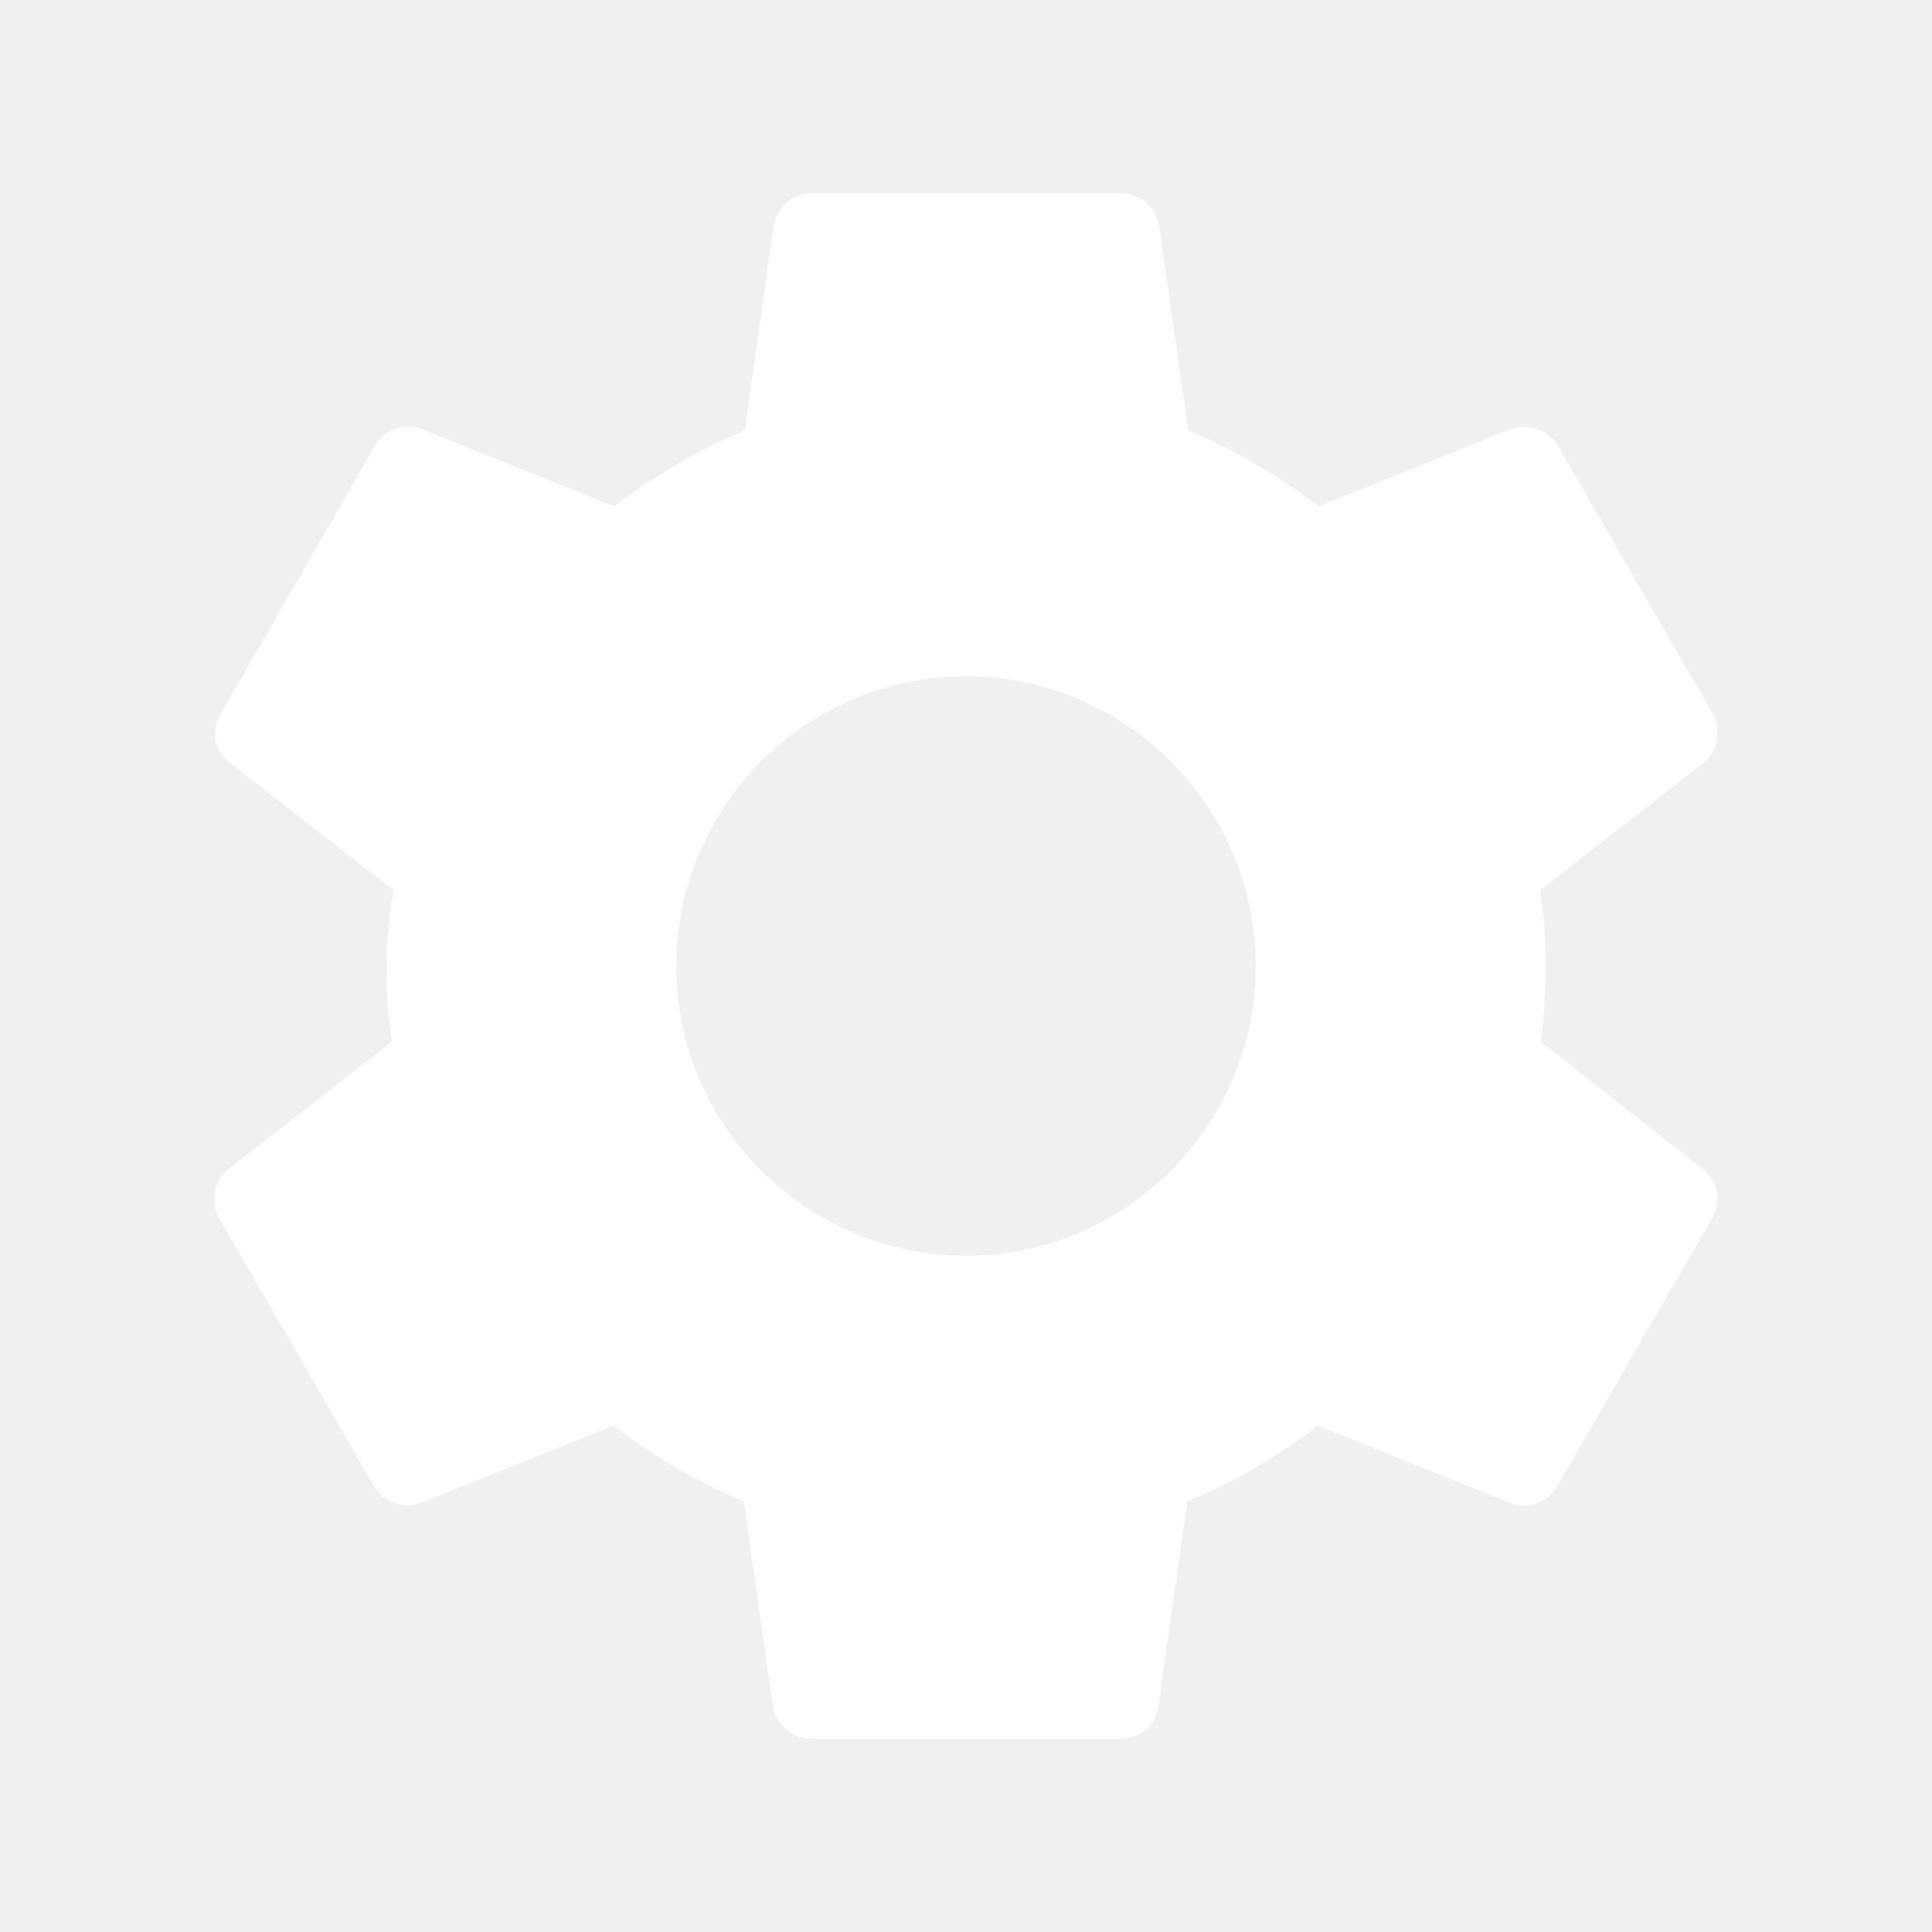
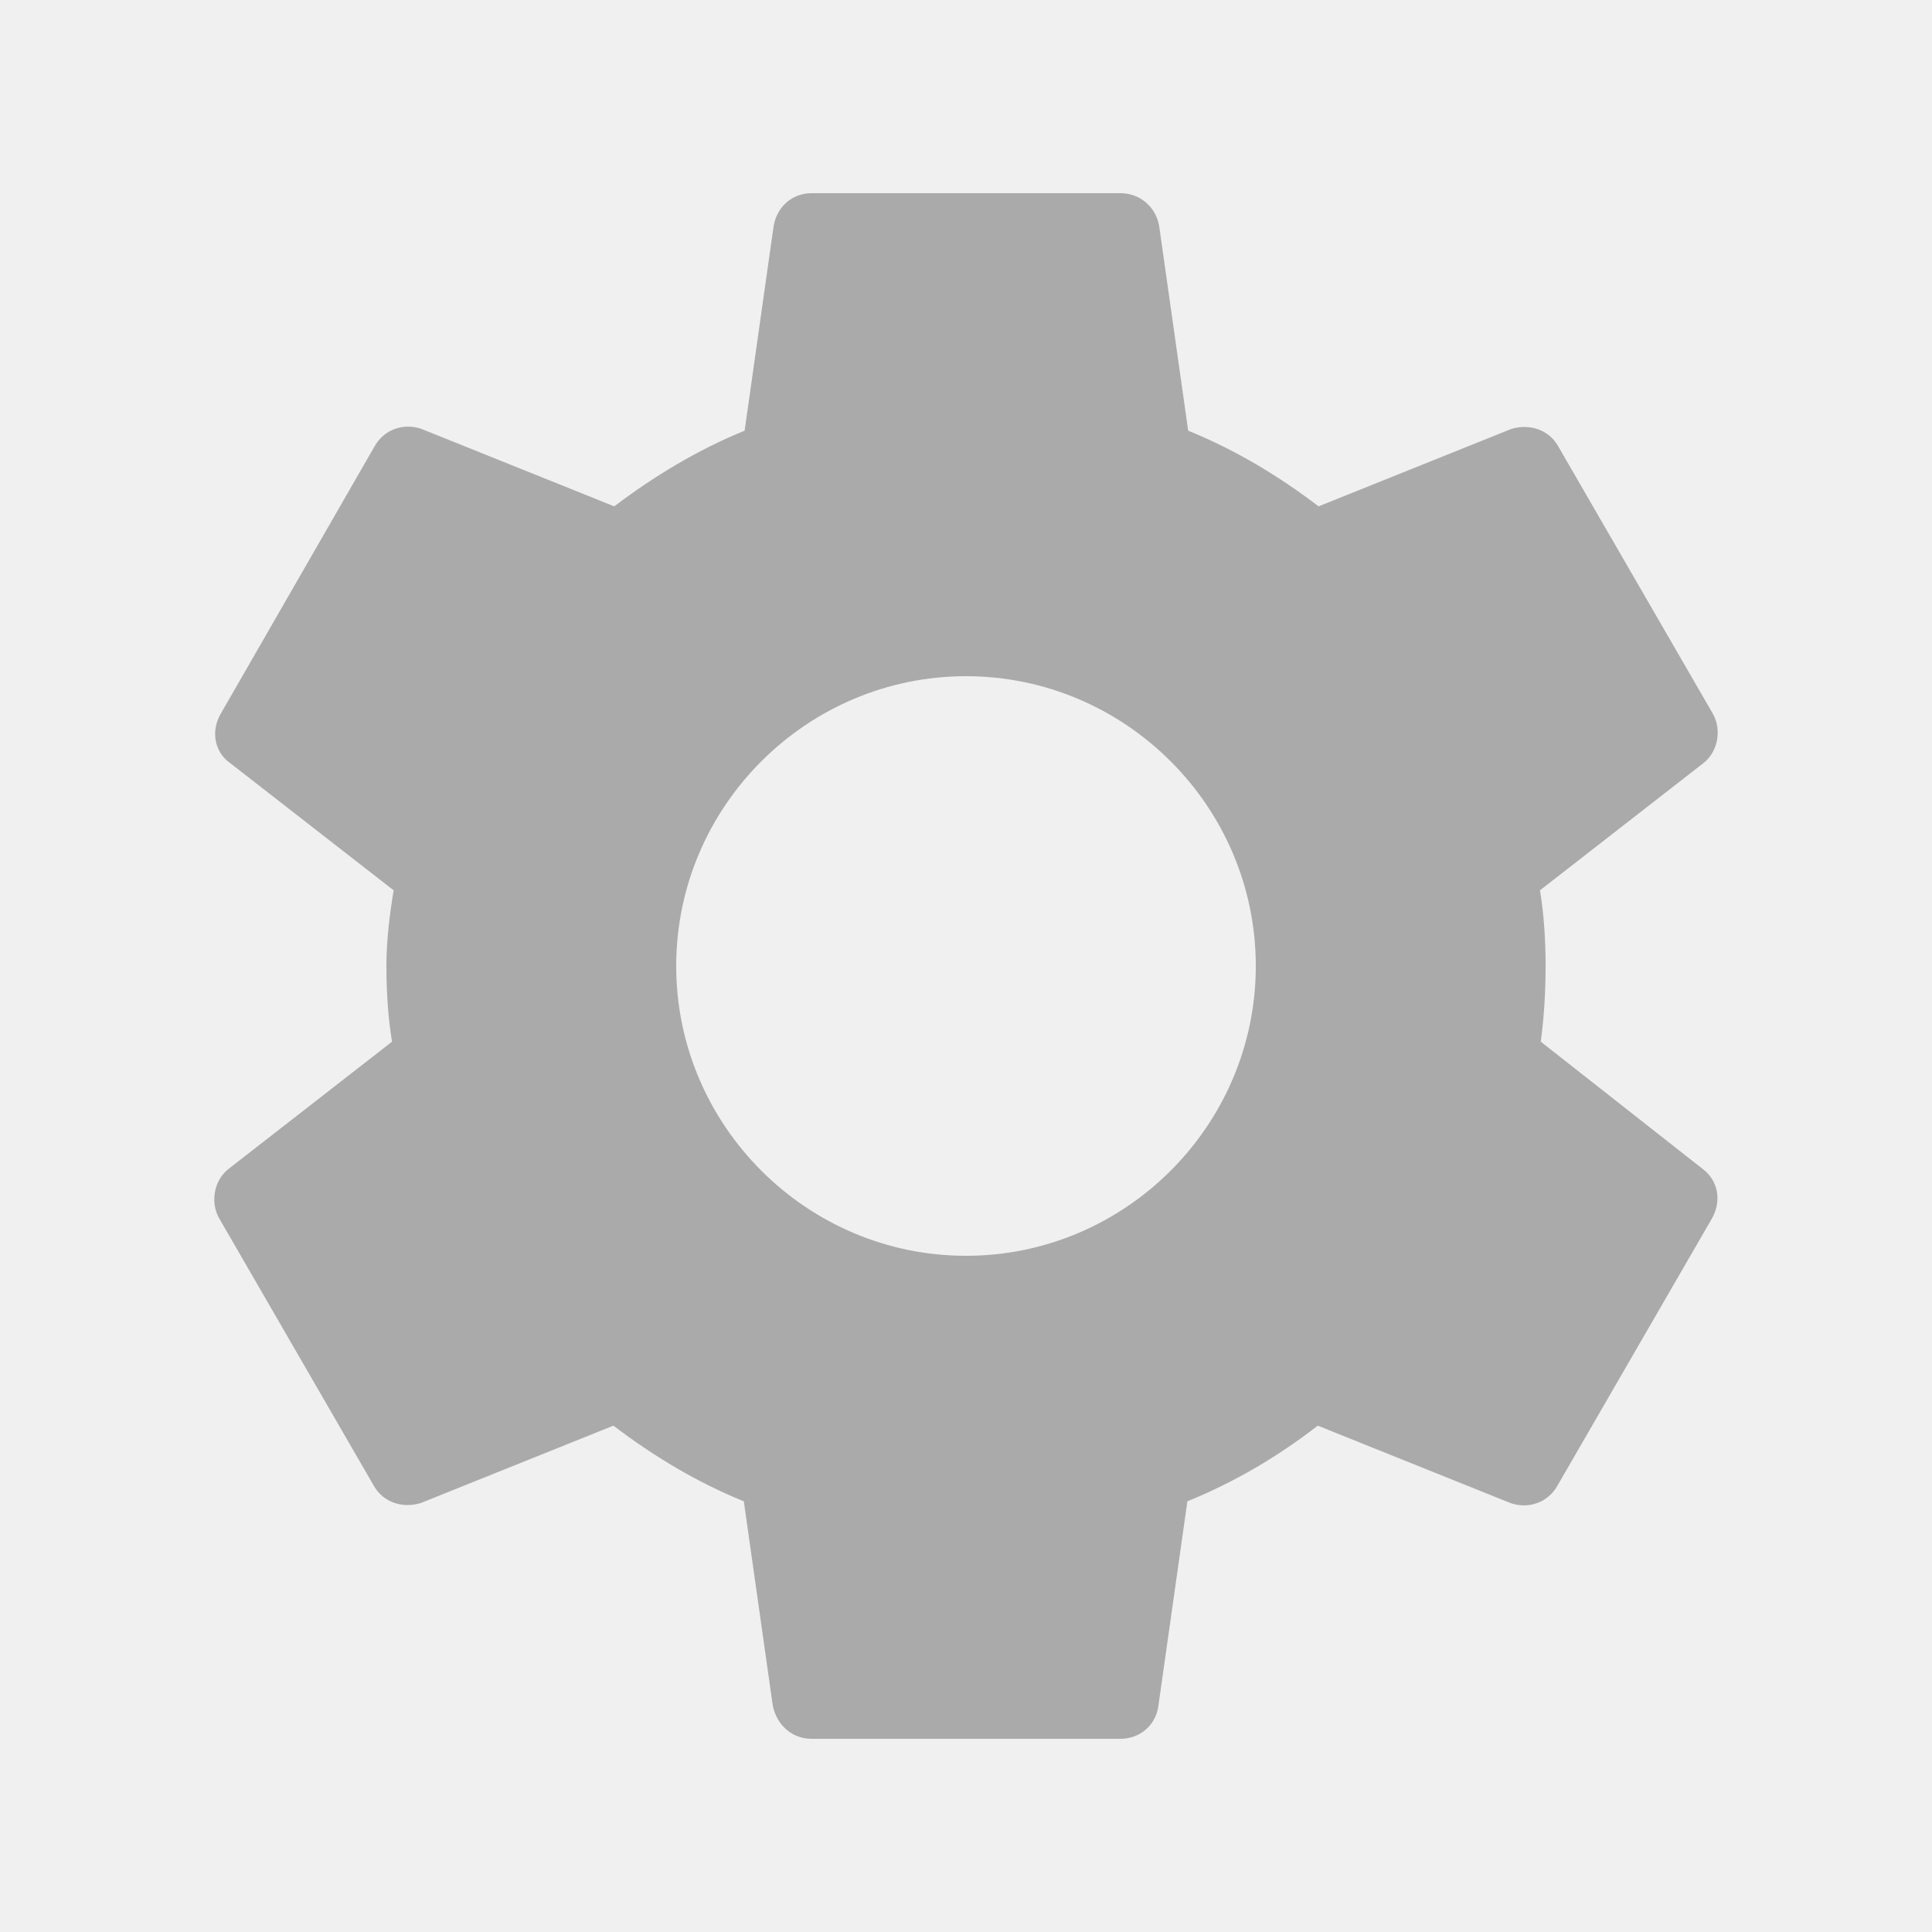
<svg xmlns="http://www.w3.org/2000/svg" enable-background="new 0 0 24 24" height="24" viewBox="0 0 24 24" width="24">
-   <path d="M19.14,12.94c0.04-0.3,0.06-0.61,0.06-0.94c0-0.32-0.02-0.64-0.07-0.94l2.03-1.58c0.18-0.14,0.23-0.41,0.12-0.61 l-1.92-3.32c-0.12-0.22-0.37-0.29-0.59-0.22l-2.39,0.96c-0.5-0.38-1.03-0.7-1.62-0.94L14.4,2.81c-0.04-0.24-0.24-0.41-0.48-0.41 h-3.84c-0.24,0-0.43,0.17-0.47,0.41L9.25,5.35C8.66,5.59,8.12,5.92,7.63,6.29L5.24,5.33c-0.22-0.08-0.47,0-0.59,0.22L2.74,8.87 C2.62,9.08,2.66,9.34,2.86,9.48l2.03,1.58C4.84,11.36,4.8,11.69,4.8,12s0.02,0.64,0.07,0.94l-2.03,1.58 c-0.18,0.14-0.23,0.41-0.12,0.61l1.92,3.32c0.12,0.22,0.37,0.29,0.59,0.22l2.39-0.96c0.5,0.38,1.03,0.7,1.62,0.94l0.36,2.54 c0.05,0.24,0.24,0.41,0.48,0.41h3.84c0.24,0,0.44-0.17,0.47-0.41l0.36-2.54c0.59-0.24,1.13-0.56,1.62-0.94l2.39,0.96 c0.22,0.08,0.47,0,0.59-0.22l1.92-3.32c0.12-0.22,0.07-0.47-0.12-0.61L19.14,12.94z M12,15.6c-1.98,0-3.6-1.62-3.6-3.6 s1.62-3.6,3.6-3.6s3.6,1.62,3.6,3.6S13.98,15.6,12,15.6z" fill="white" />
+   <path d="M19.14,12.94c0.04-0.3,0.06-0.61,0.06-0.94c0-0.32-0.02-0.64-0.07-0.94l2.03-1.58c0.18-0.14,0.23-0.41,0.12-0.61 l-1.92-3.32c-0.12-0.22-0.37-0.29-0.59-0.22l-2.39,0.96c-0.5-0.38-1.03-0.7-1.62-0.94L14.4,2.81c-0.04-0.24-0.24-0.41-0.48-0.41 h-3.84c-0.24,0-0.43,0.17-0.47,0.41L9.25,5.35C8.66,5.59,8.12,5.92,7.63,6.29L5.24,5.33c-0.22-0.08-0.47,0-0.59,0.22L2.74,8.87 C2.62,9.08,2.66,9.34,2.86,9.48l2.03,1.58C4.84,11.36,4.8,11.69,4.8,12s0.02,0.64,0.07,0.94l-2.03,1.58 c-0.18,0.14-0.23,0.41-0.12,0.61l1.92,3.32c0.12,0.22,0.37,0.29,0.59,0.22l2.39-0.96c0.5,0.38,1.03,0.7,1.62,0.94l0.36,2.54 c0.05,0.24,0.24,0.41,0.48,0.41h3.84c0.24,0,0.44-0.17,0.47-0.41l0.36-2.54c0.59-0.24,1.13-0.56,1.62-0.94l2.39,0.96 c0.22,0.08,0.47,0,0.59-0.22l1.92-3.32c0.12-0.22,0.07-0.47-0.12-0.61L19.14,12.94z M12,15.6c-1.98,0-3.6-1.62-3.6-3.6 s1.62-3.6,3.6-3.6s3.6,1.62,3.6,3.6S13.98,15.6,12,15.6z" fill="#aaaaaa" />
</svg>
